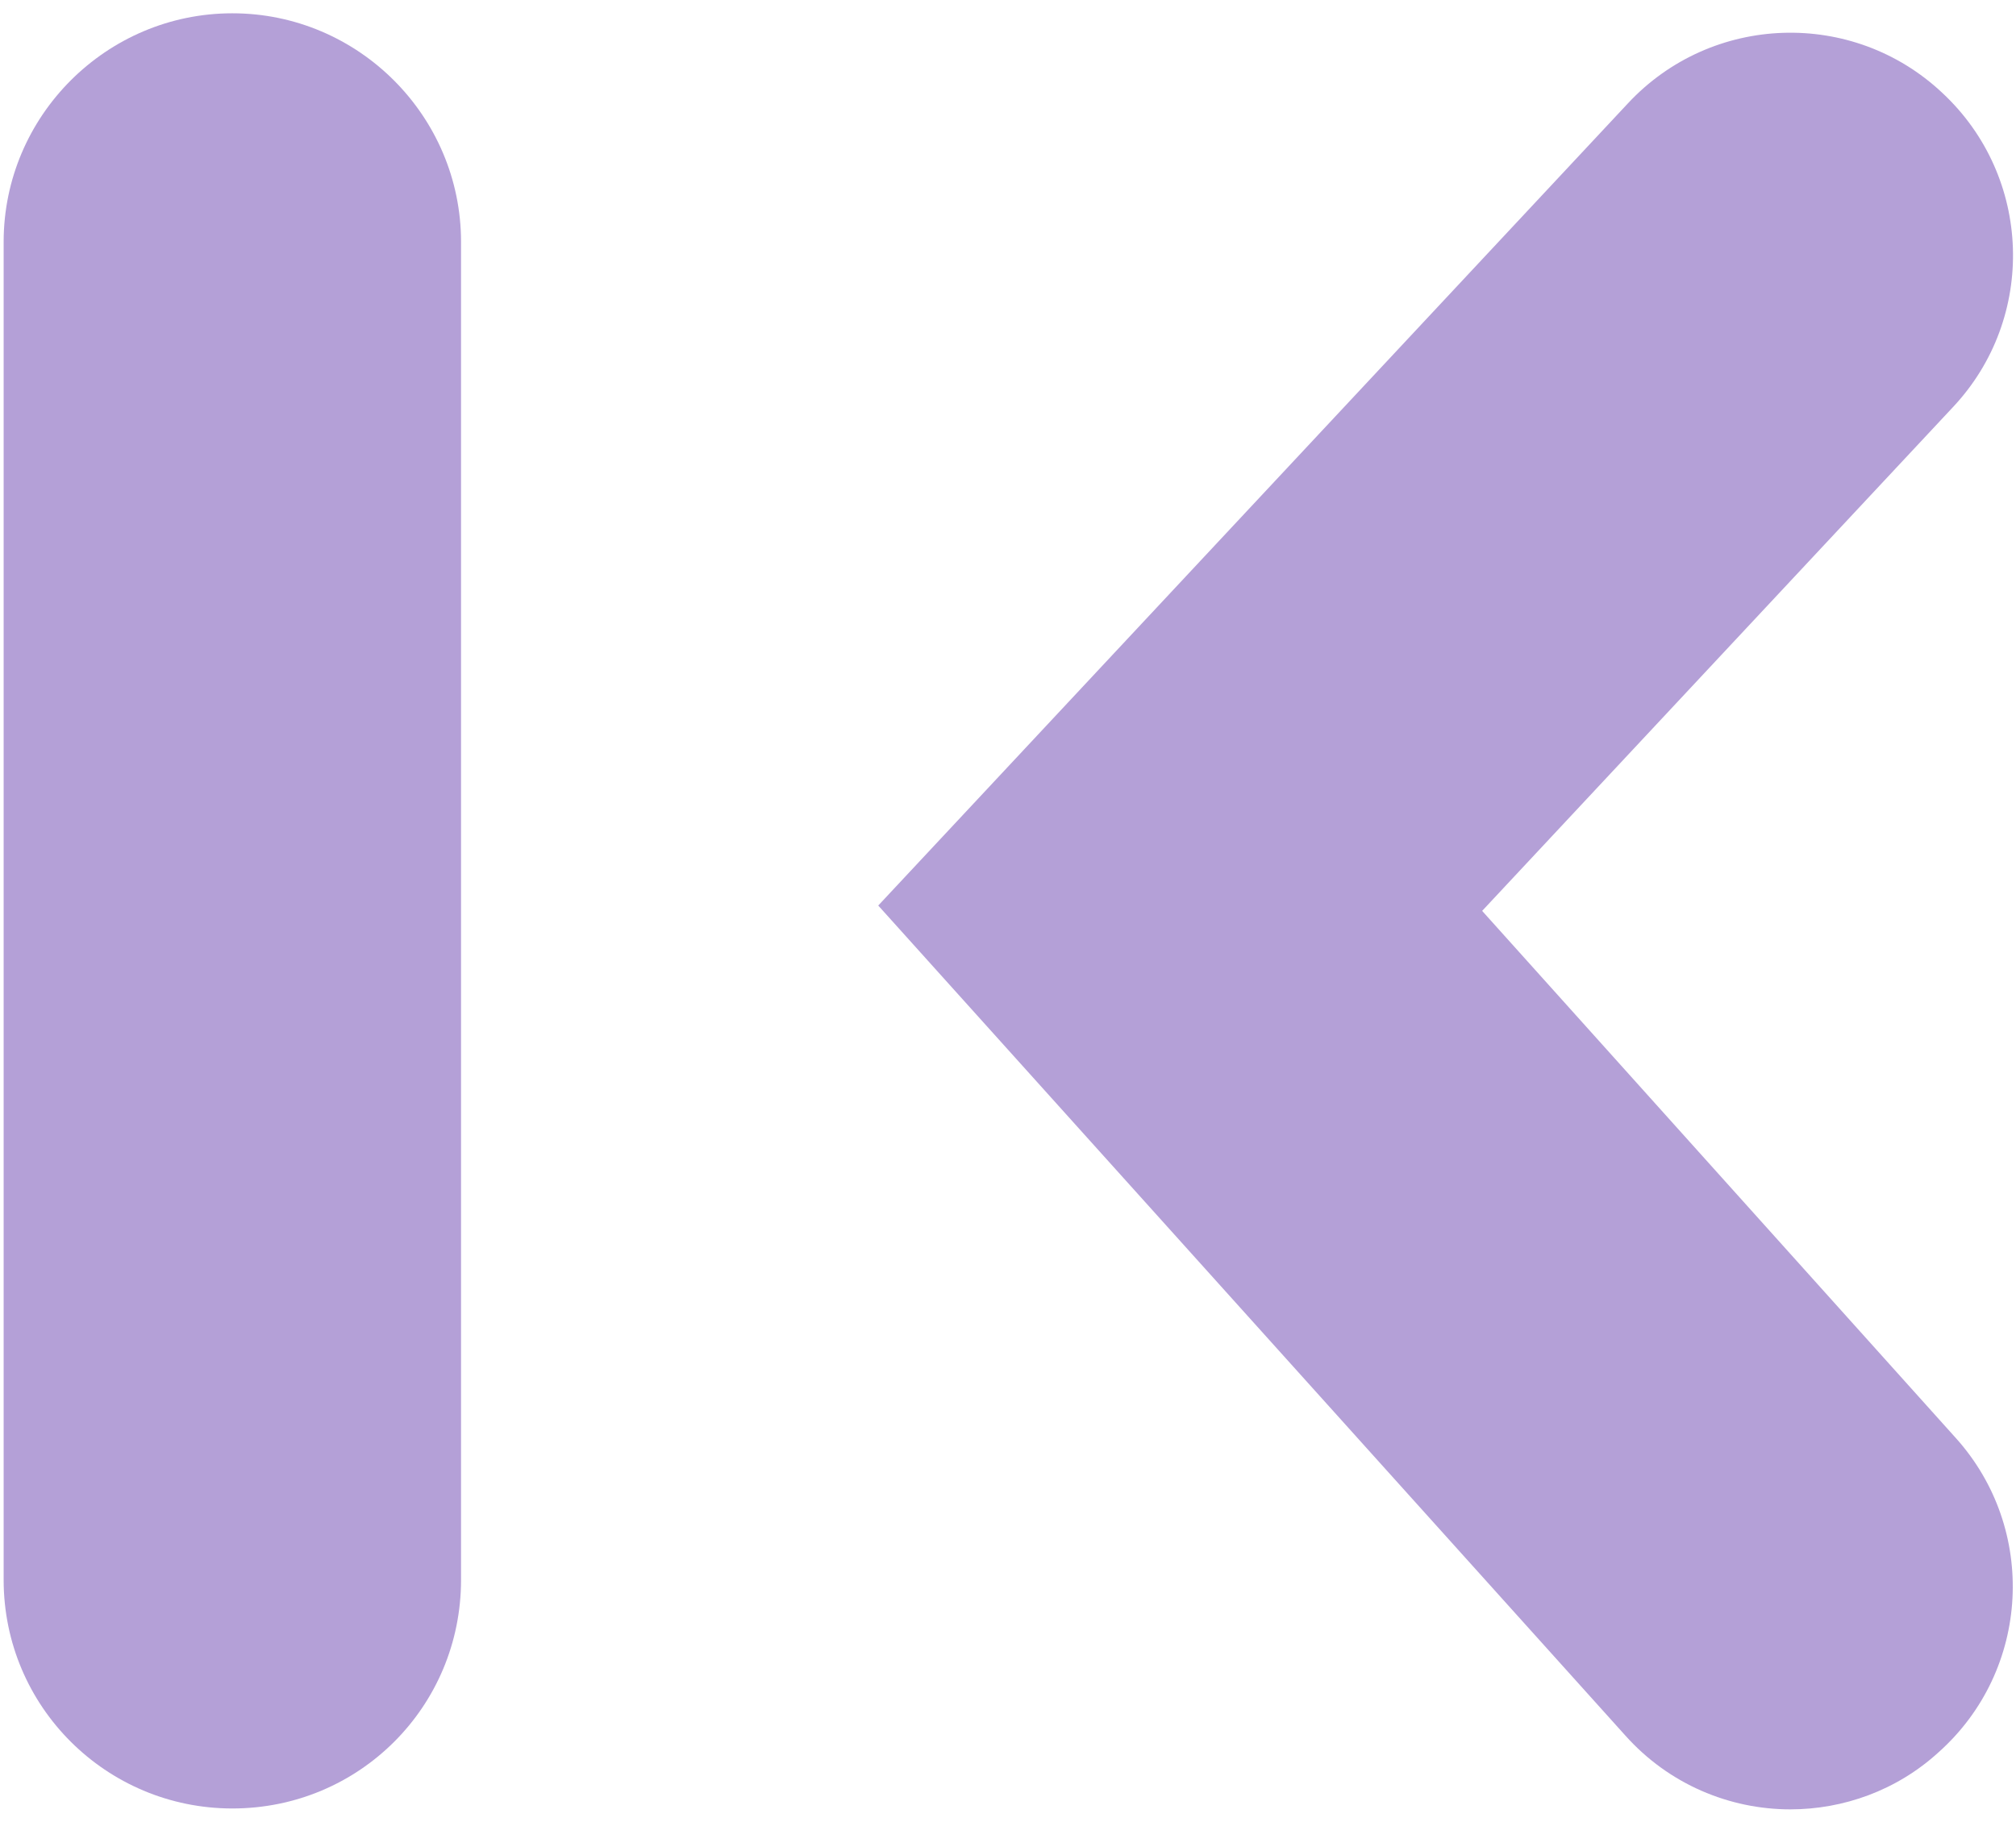
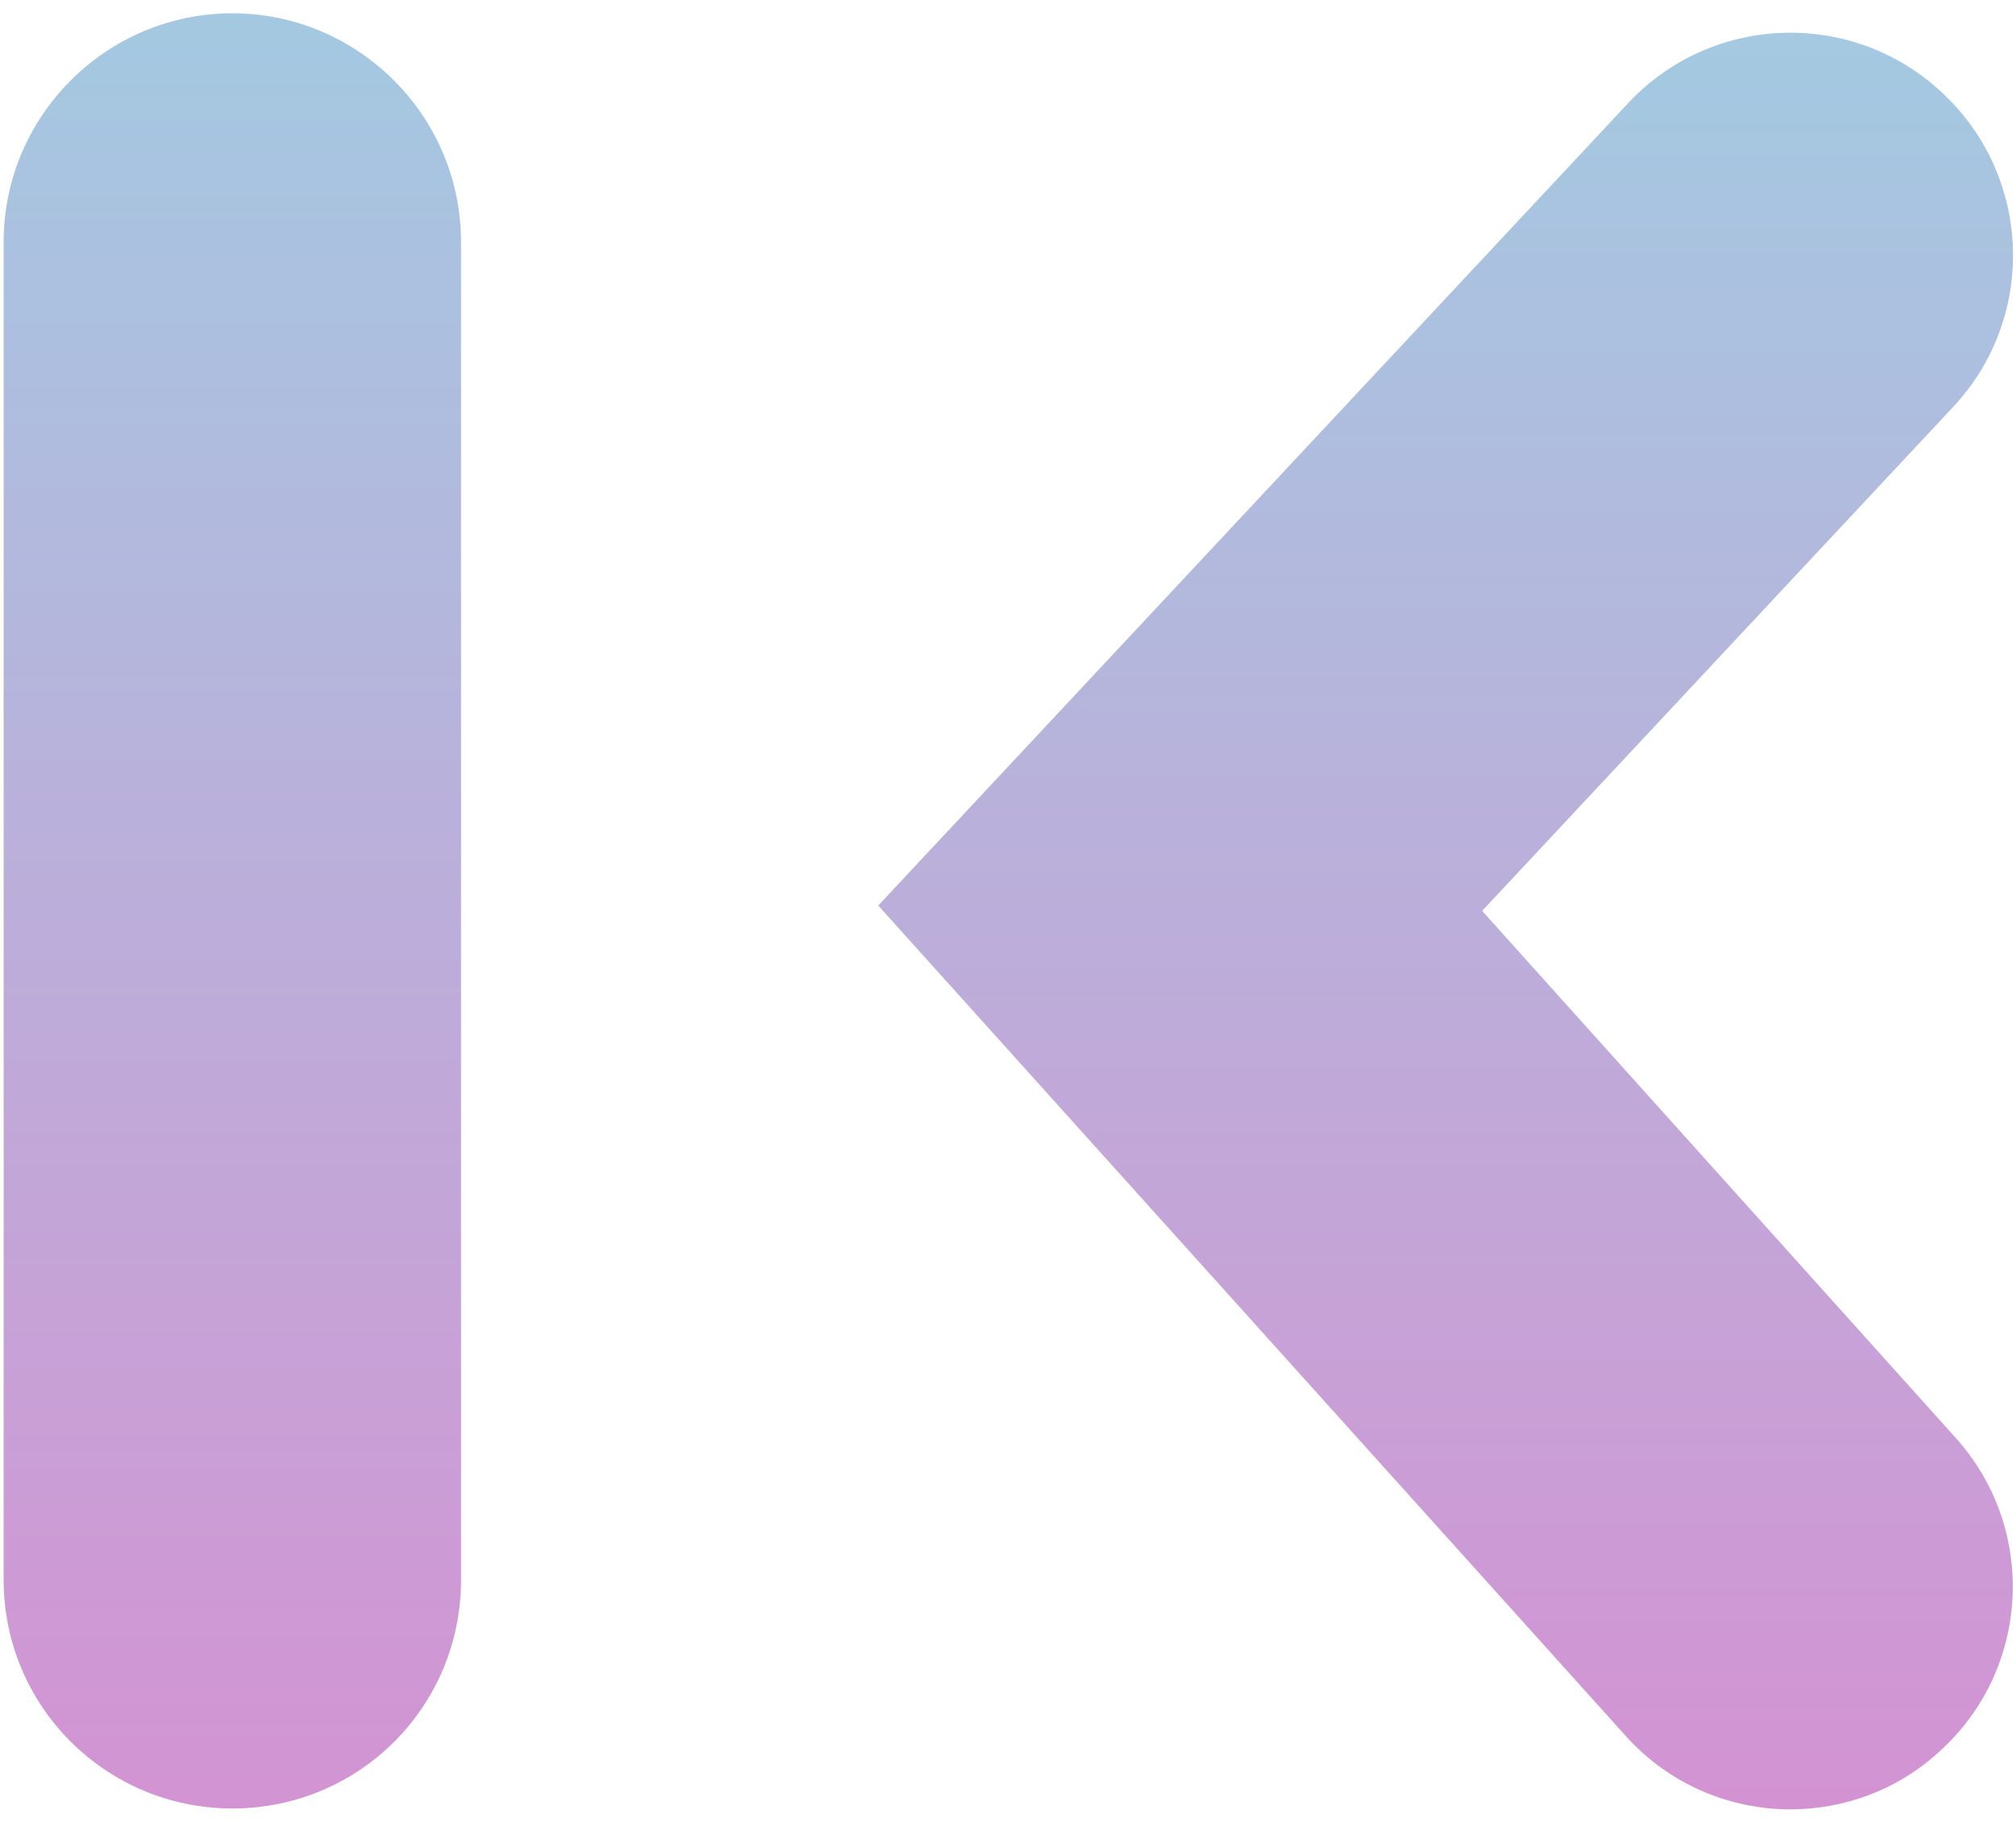
- <svg xmlns="http://www.w3.org/2000/svg" viewBox="0 0 52 47" version="1.1" xml:space="preserve" style="fill-rule:evenodd;clip-rule:evenodd;stroke-linejoin:round;stroke-miterlimit:1.414;fill:#b4a0d7;">
+ <svg xmlns="http://www.w3.org/2000/svg" viewBox="0 0 52 47" version="1.1" xml:space="preserve" style="fill-rule:evenodd;clip-rule:evenodd;stroke-linejoin:round;stroke-miterlimit:1.414;fill:#a0a2d7;">
+   <defs>
+     <linearGradient id="logo-gradient" x1="50%" y1="0%" x2="50%" y2="100%">
+       <stop offset="0%" stop-color="#a4c9e1">
+         <animate attributeName="stop-color" values="#a4c9e1; #d393d3; #a4c9e1" dur="4s" repeatCount="indefinite" />
+       </stop>
+       <stop offset="100%" stop-color="#d393d3">
+         <animate attributeName="stop-color" values="#d393d3; #a4c9e1; #d393d3" dur="4s" repeatCount="indefinite" />
+       </stop>
+     </linearGradient>
+   </defs>
  <g>
-     <path d="M46.18,46.682c-1.567,0 -3.134,-0.645 -4.263,-1.912l-19.264,-21.407l19.333,-20.692c2.166,-2.328 5.807,-2.443 8.111,-0.277c2.327,2.166 2.442,5.807 0.276,8.111l-12.143,12.996l12.213,13.595c2.12,2.351 1.935,5.992 -0.438,8.111c-1.083,0.991 -2.466,1.475 -3.825,1.475Z" style="fill-rule:nonzero;" />
-     <path d="M5.993,46.659c-3.249,0 -5.899,-2.627 -5.899,-5.899l0,-34.518c0,-3.249 2.65,-5.899 5.899,-5.899c3.249,0 5.899,2.65 5.899,5.899l0,34.518c0,3.272 -2.627,5.899 -5.899,5.899Z" style="fill-rule:nonzero;" />
+     <path fill="url('#logo-gradient')" d="M46.18,46.682c-1.567,0 -3.134,-0.645 -4.263,-1.912l-19.264,-21.407l19.333,-20.692c2.166,-2.328 5.807,-2.443 8.111,-0.277c2.327,2.166 2.442,5.807 0.276,8.111l-12.143,12.996l12.213,13.595c2.12,2.351 1.935,5.992 -0.438,8.111c-1.083,0.991 -2.466,1.475 -3.825,1.475Z" style="fill-rule:nonzero;" />
+     <path fill="url('#logo-gradient')" d="M5.993,46.659c-3.249,0 -5.899,-2.627 -5.899,-5.899l0,-34.518c0,-3.249 2.65,-5.899 5.899,-5.899c3.249,0 5.899,2.65 5.899,5.899l0,34.518c0,3.272 -2.627,5.899 -5.899,5.899Z" style="fill-rule:nonzero;" />
  </g>
</svg>
